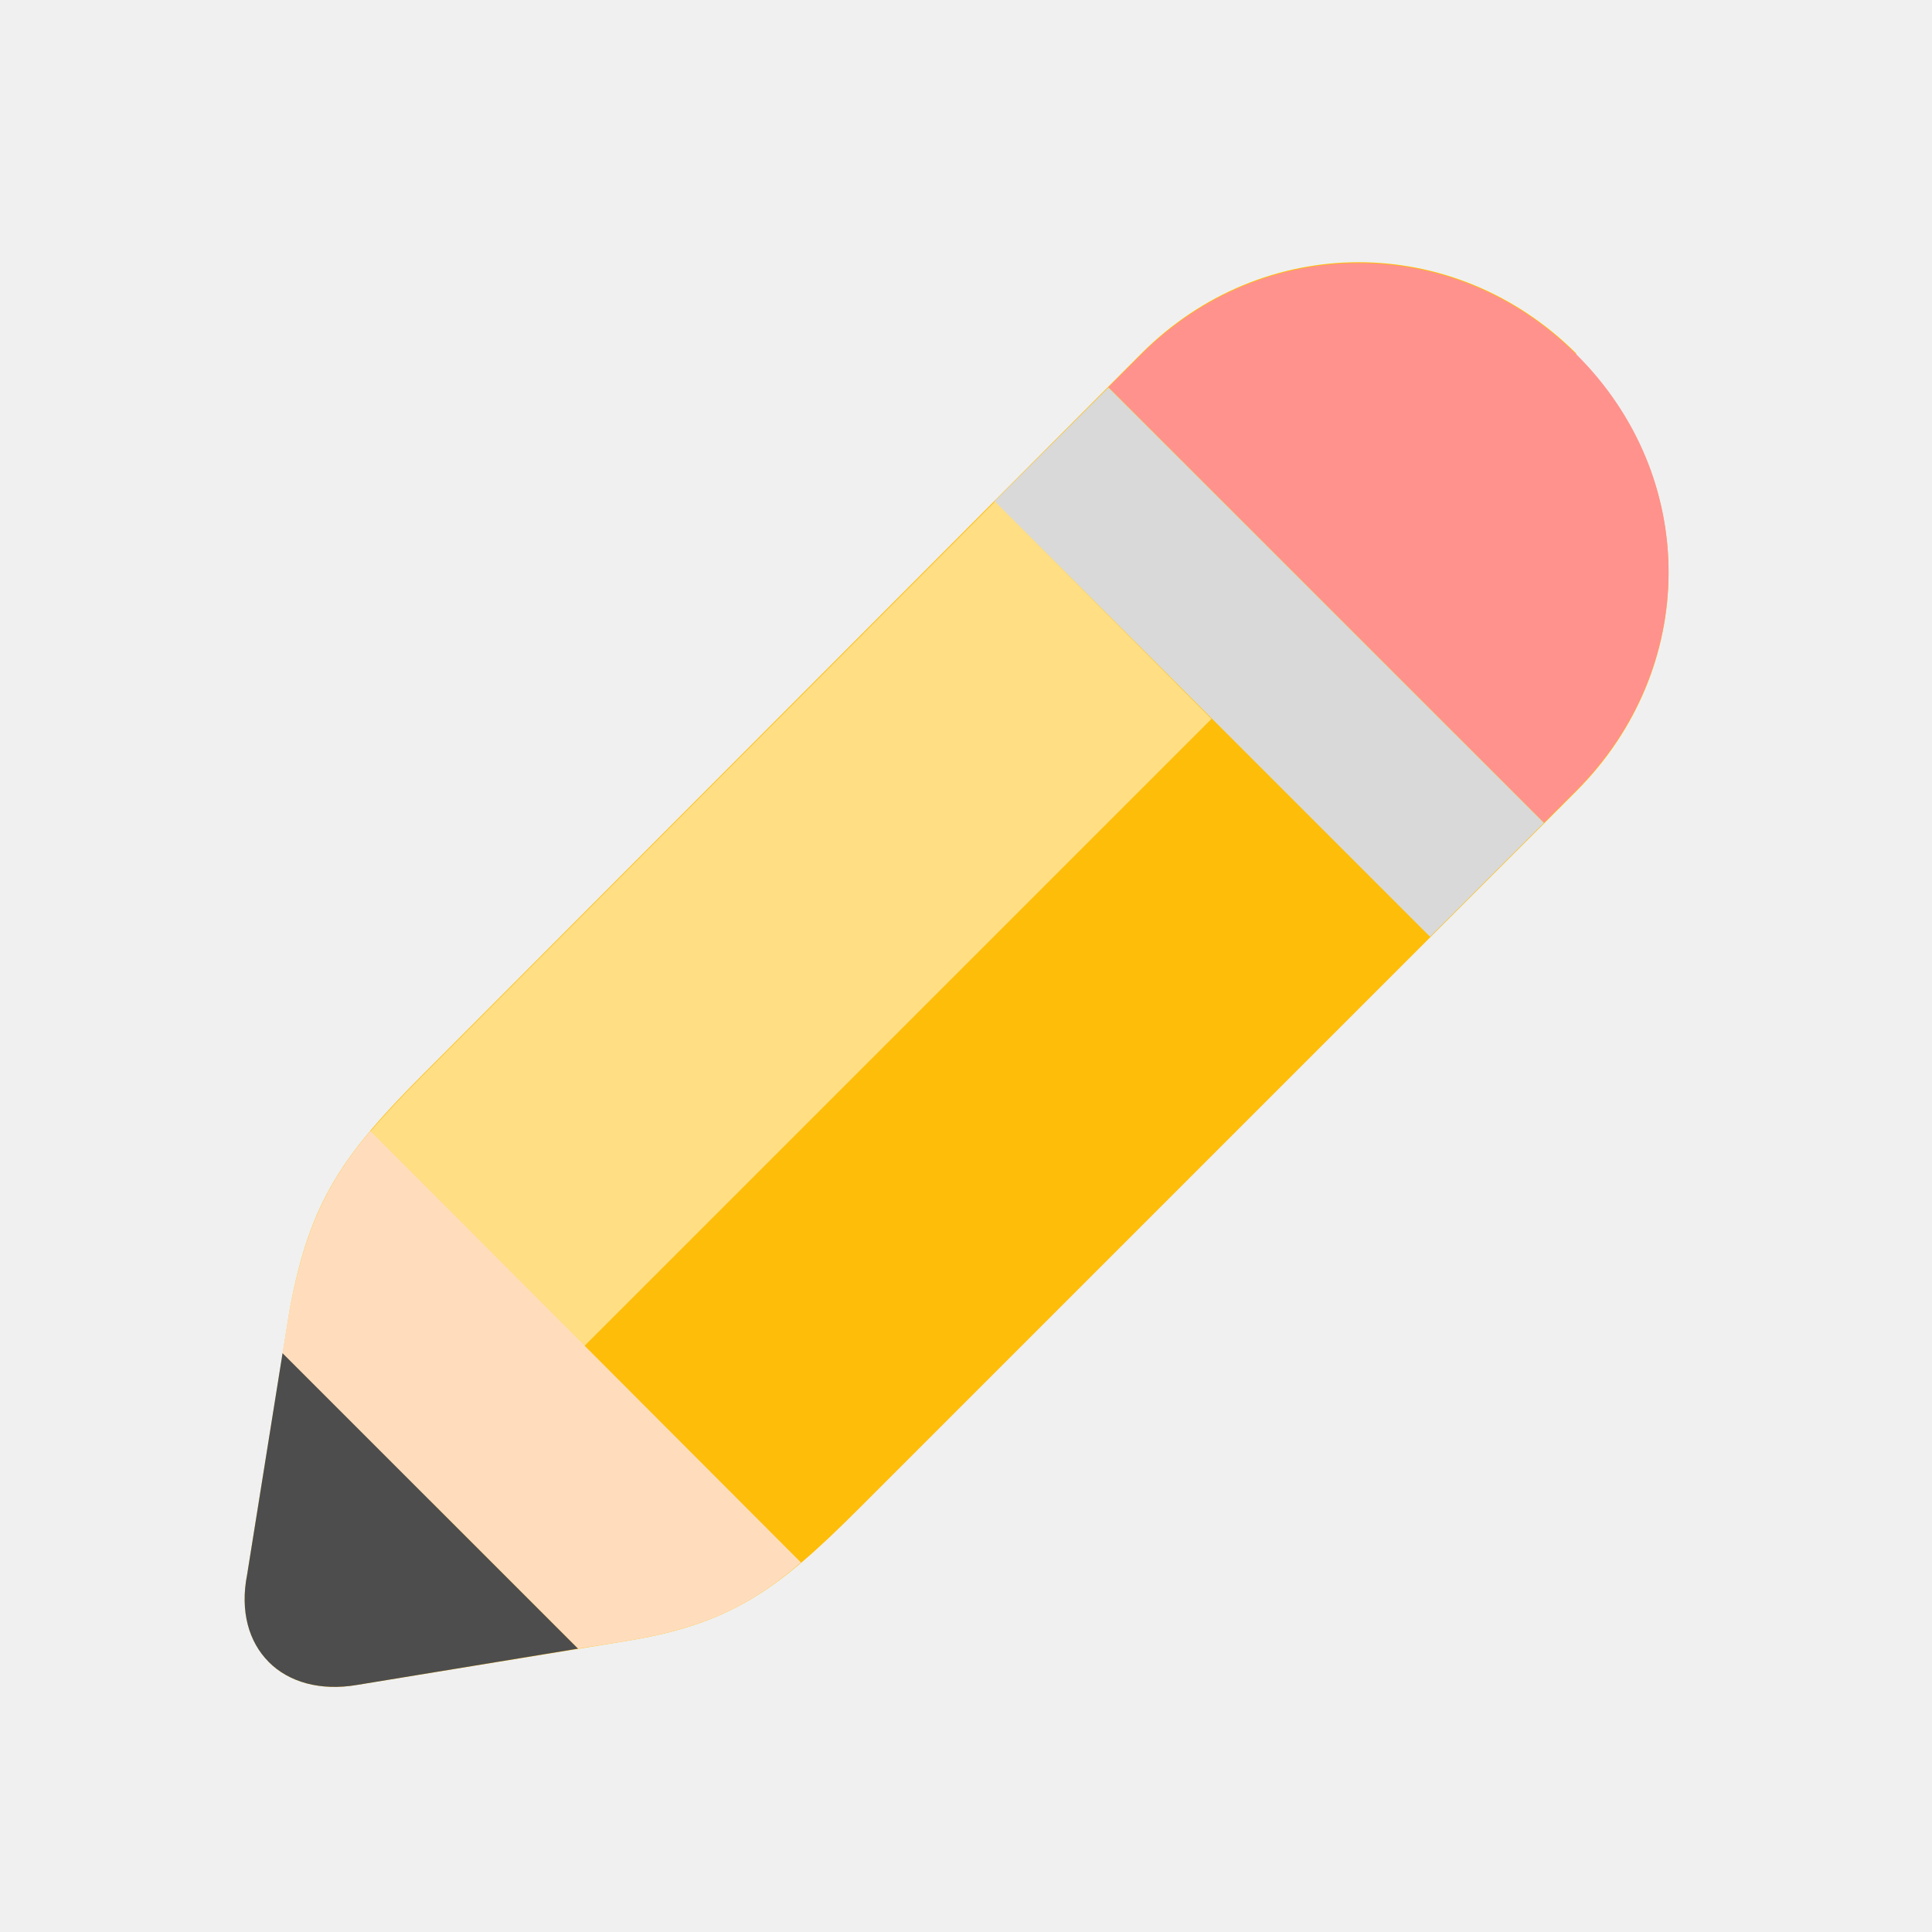
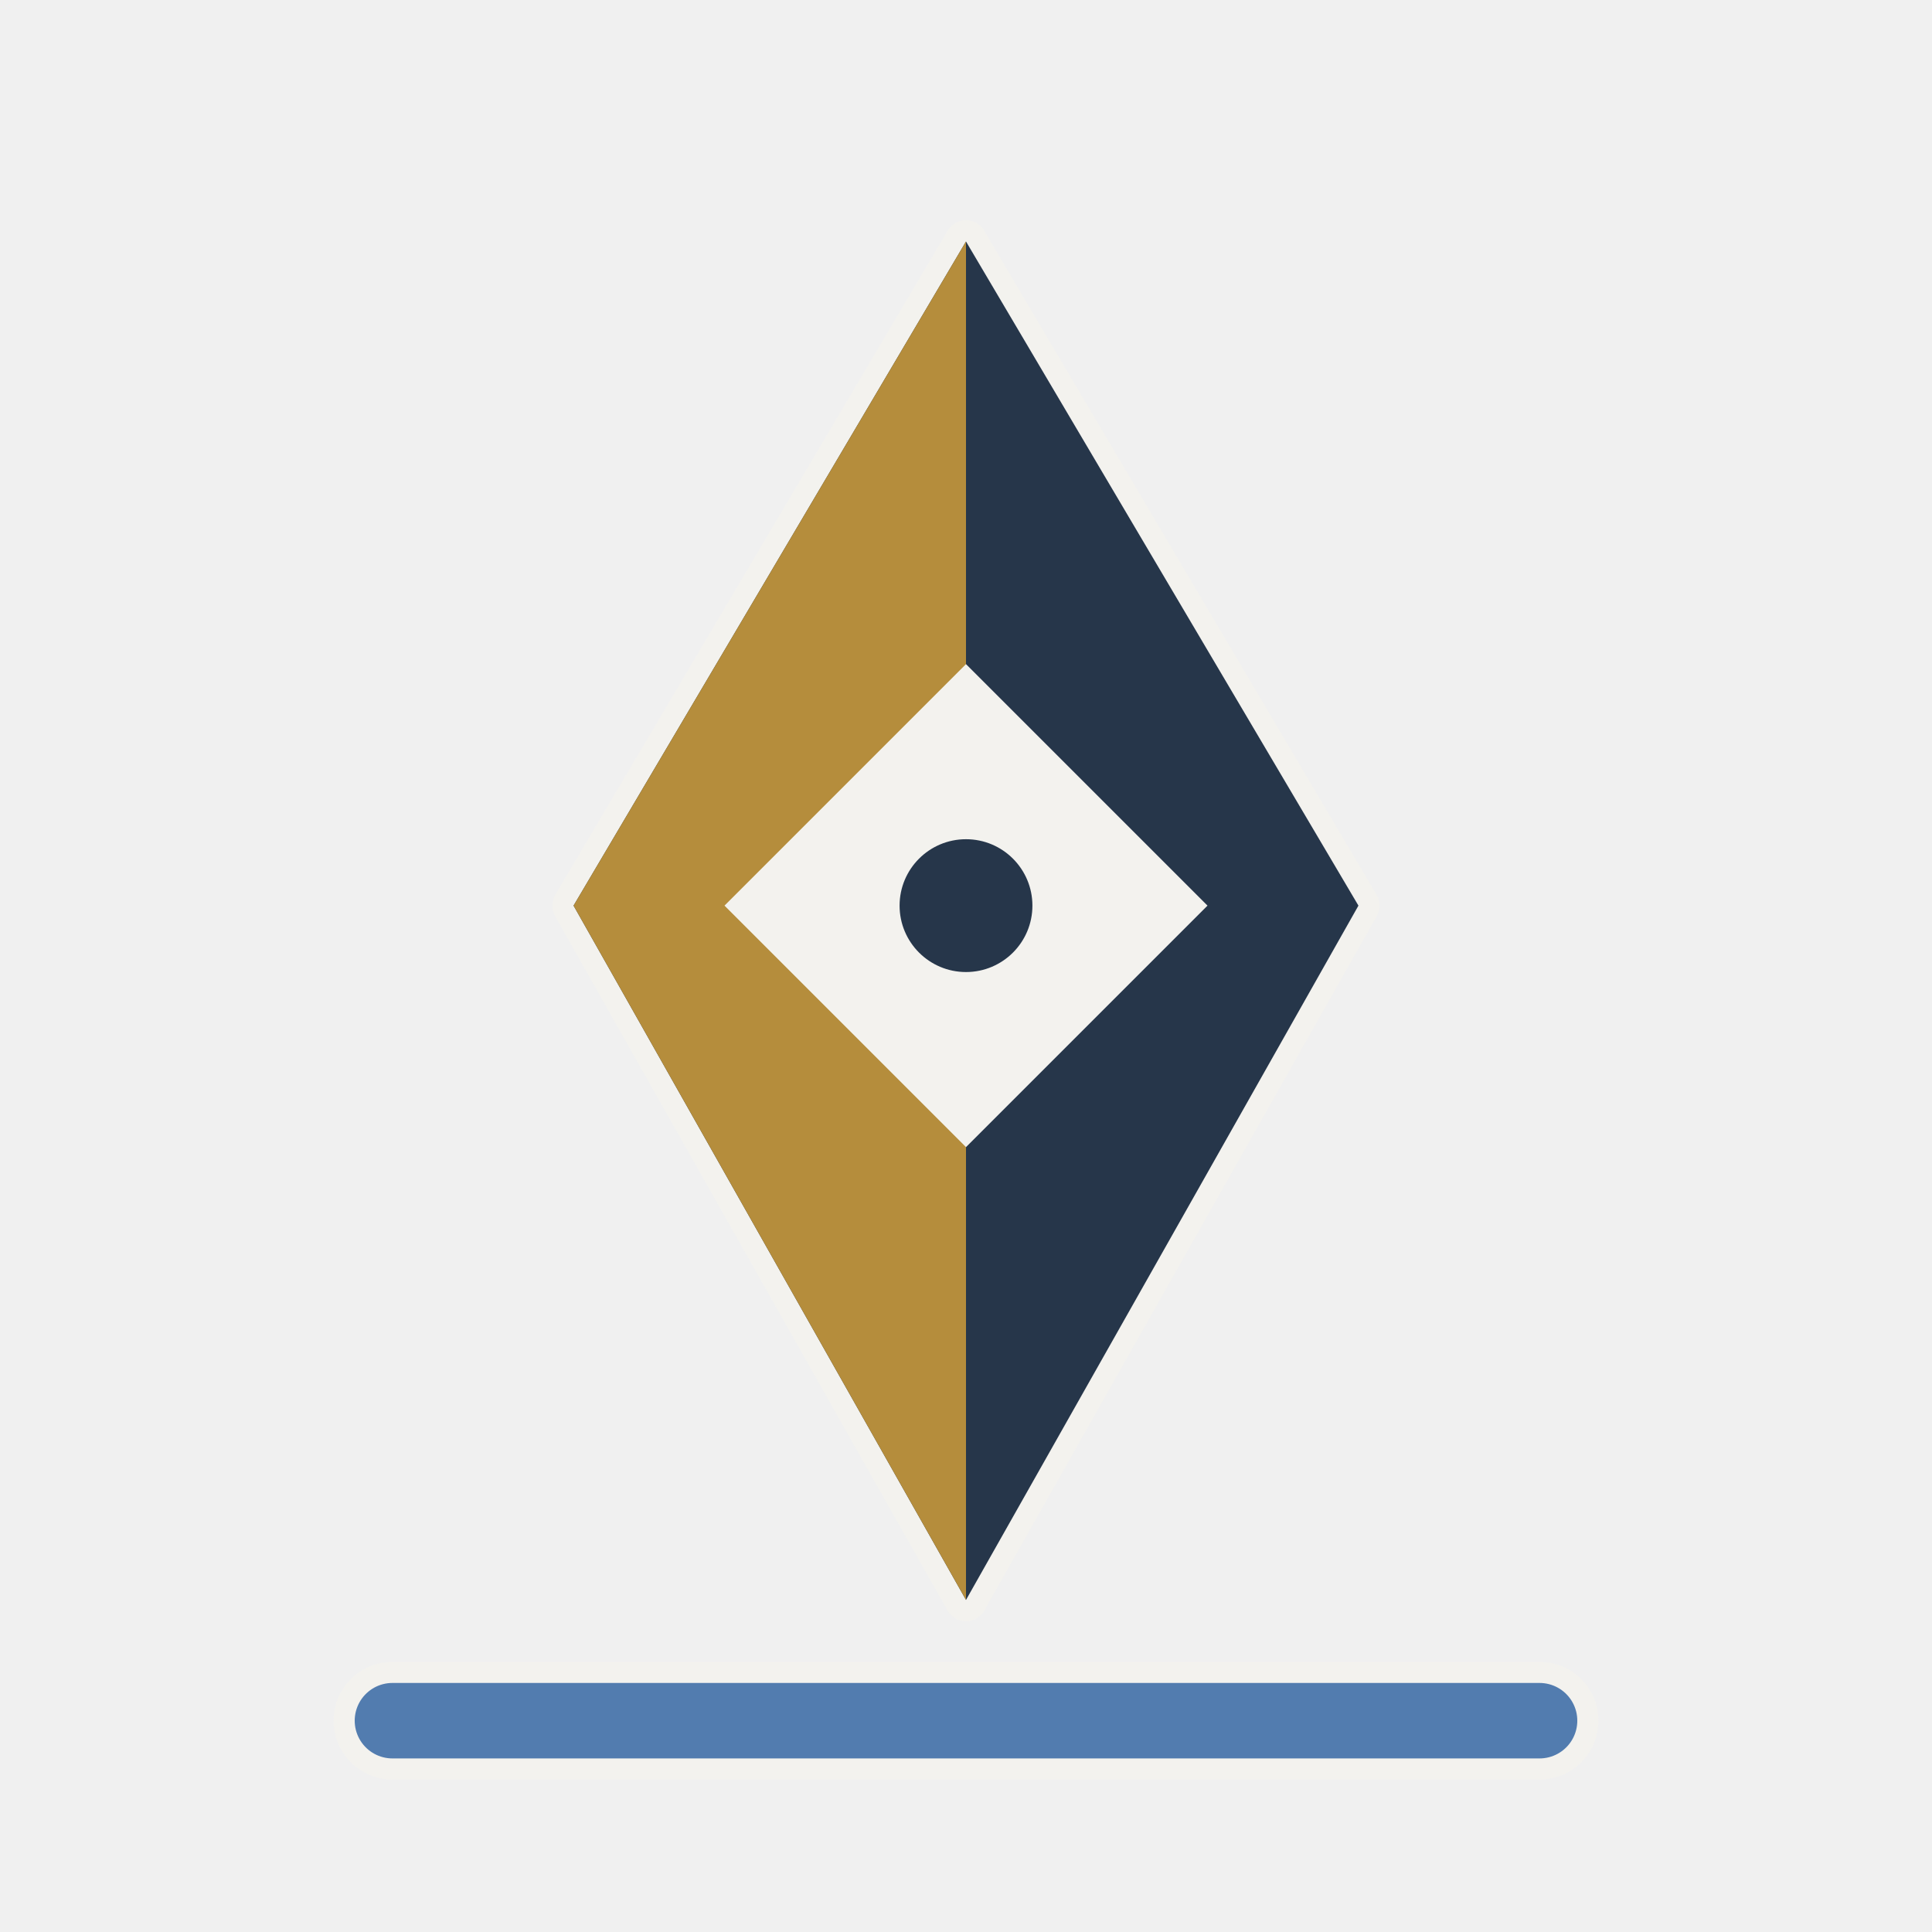
- <svg xmlns="http://www.w3.org/2000/svg" width="24" height="24" viewBox="0 0 24 24" fill="none">
-   <path d="M19.58 4.39C18.05 2.87 15.68 2.89 14.18 4.39L5.27 13.33C4.26 14.34 3.85 14.92 3.6 16.26L3.07 19.56C2.89 20.47 3.51 21.09 4.44 20.93L7.75 20.39C9.07 20.18 9.65 19.76 10.66 18.75L19.58 9.83C21.1 8.31 21.12 5.94 19.58 4.41V4.39Z" fill="#FEBD08" />
-   <path d="M19.58 9.82C21.1 8.3 21.12 5.93 19.58 4.4C18.05 2.88 15.68 2.9 14.18 4.4L13.77 4.81L19.18 10.22L19.58 9.82Z" fill="#FF928C" />
-   <path d="M13.769 4.813L12.355 6.227L17.765 11.637L19.179 10.222L13.769 4.813Z" fill="#D9D9D9" />
-   <path opacity="0.5" d="M12.36 6.23L5.27 13.34C4.26 14.35 3.85 14.93 3.6 16.27L3.07 19.57C2.98 20.02 3.09 20.4 3.33 20.65L15.05 8.93L12.36 6.23Z" fill="white" />
-   <path d="M4.6 14.05C4.06 14.69 3.79 15.27 3.6 16.26L3.51 16.81L7.18 20.48L7.75 20.39C8.74 20.23 9.31 19.96 9.95 19.41L4.6 14.05Z" fill="#FFDDBC" />
-   <path d="M3.51 16.81L3.07 19.56C2.89 20.47 3.51 21.09 4.44 20.93L7.18 20.48L3.51 16.81Z" fill="#4D4D4D" />
+ <svg xmlns="http://www.w3.org/2000/svg" width="64" height="64" viewBox="0 0 64 64" fill="none" stroke-linecap="round" stroke-linejoin="round" role="img" aria-labelledby="title">
+   <g aria-hidden="true">
+     <path d="M32 8L45 30L32 53L19 30Z" fill="#F3F2EE" stroke="#F3F2EE" stroke-width="1.4" />
+     <path d="M32 8L32 53L19 30Z" fill="#F3F2EE" stroke="#F3F2EE" stroke-width="1.4" />
+     <path d="M24 30L32 22L40 30L32 38Z" fill="#F3F2EE" stroke="#F3F2EE" stroke-width="1.4" />
+     <circle cx="32" cy="30" r="2.2" fill="#F3F2EE" stroke="#F3F2EE" stroke-width="1.4" />
+     <path d="M13 57L51 57" fill="none" stroke="#F3F2EE" stroke-width="3.9" />
+   </g>
+   <g>
+     <path d="M32 8L45 30L32 53L19 30Z" fill="#26364A" stroke="none" stroke-width="2.5" />
+     <path d="M32 8L32 53L19 30Z" fill="#B58D3C" stroke="none" stroke-width="2.5" />
+     <path d="M24 30L32 22L40 30L32 38Z" fill="#F3F2EE" stroke="none" stroke-width="2.5" />
+     <circle cx="32" cy="30" r="2.2" fill="#26364A" stroke="none" stroke-width="2.5" />
+     <path d="M13 57L51 57" fill="none" stroke="#527CAF" stroke-width="2.5" />
+   </g>
</svg>
